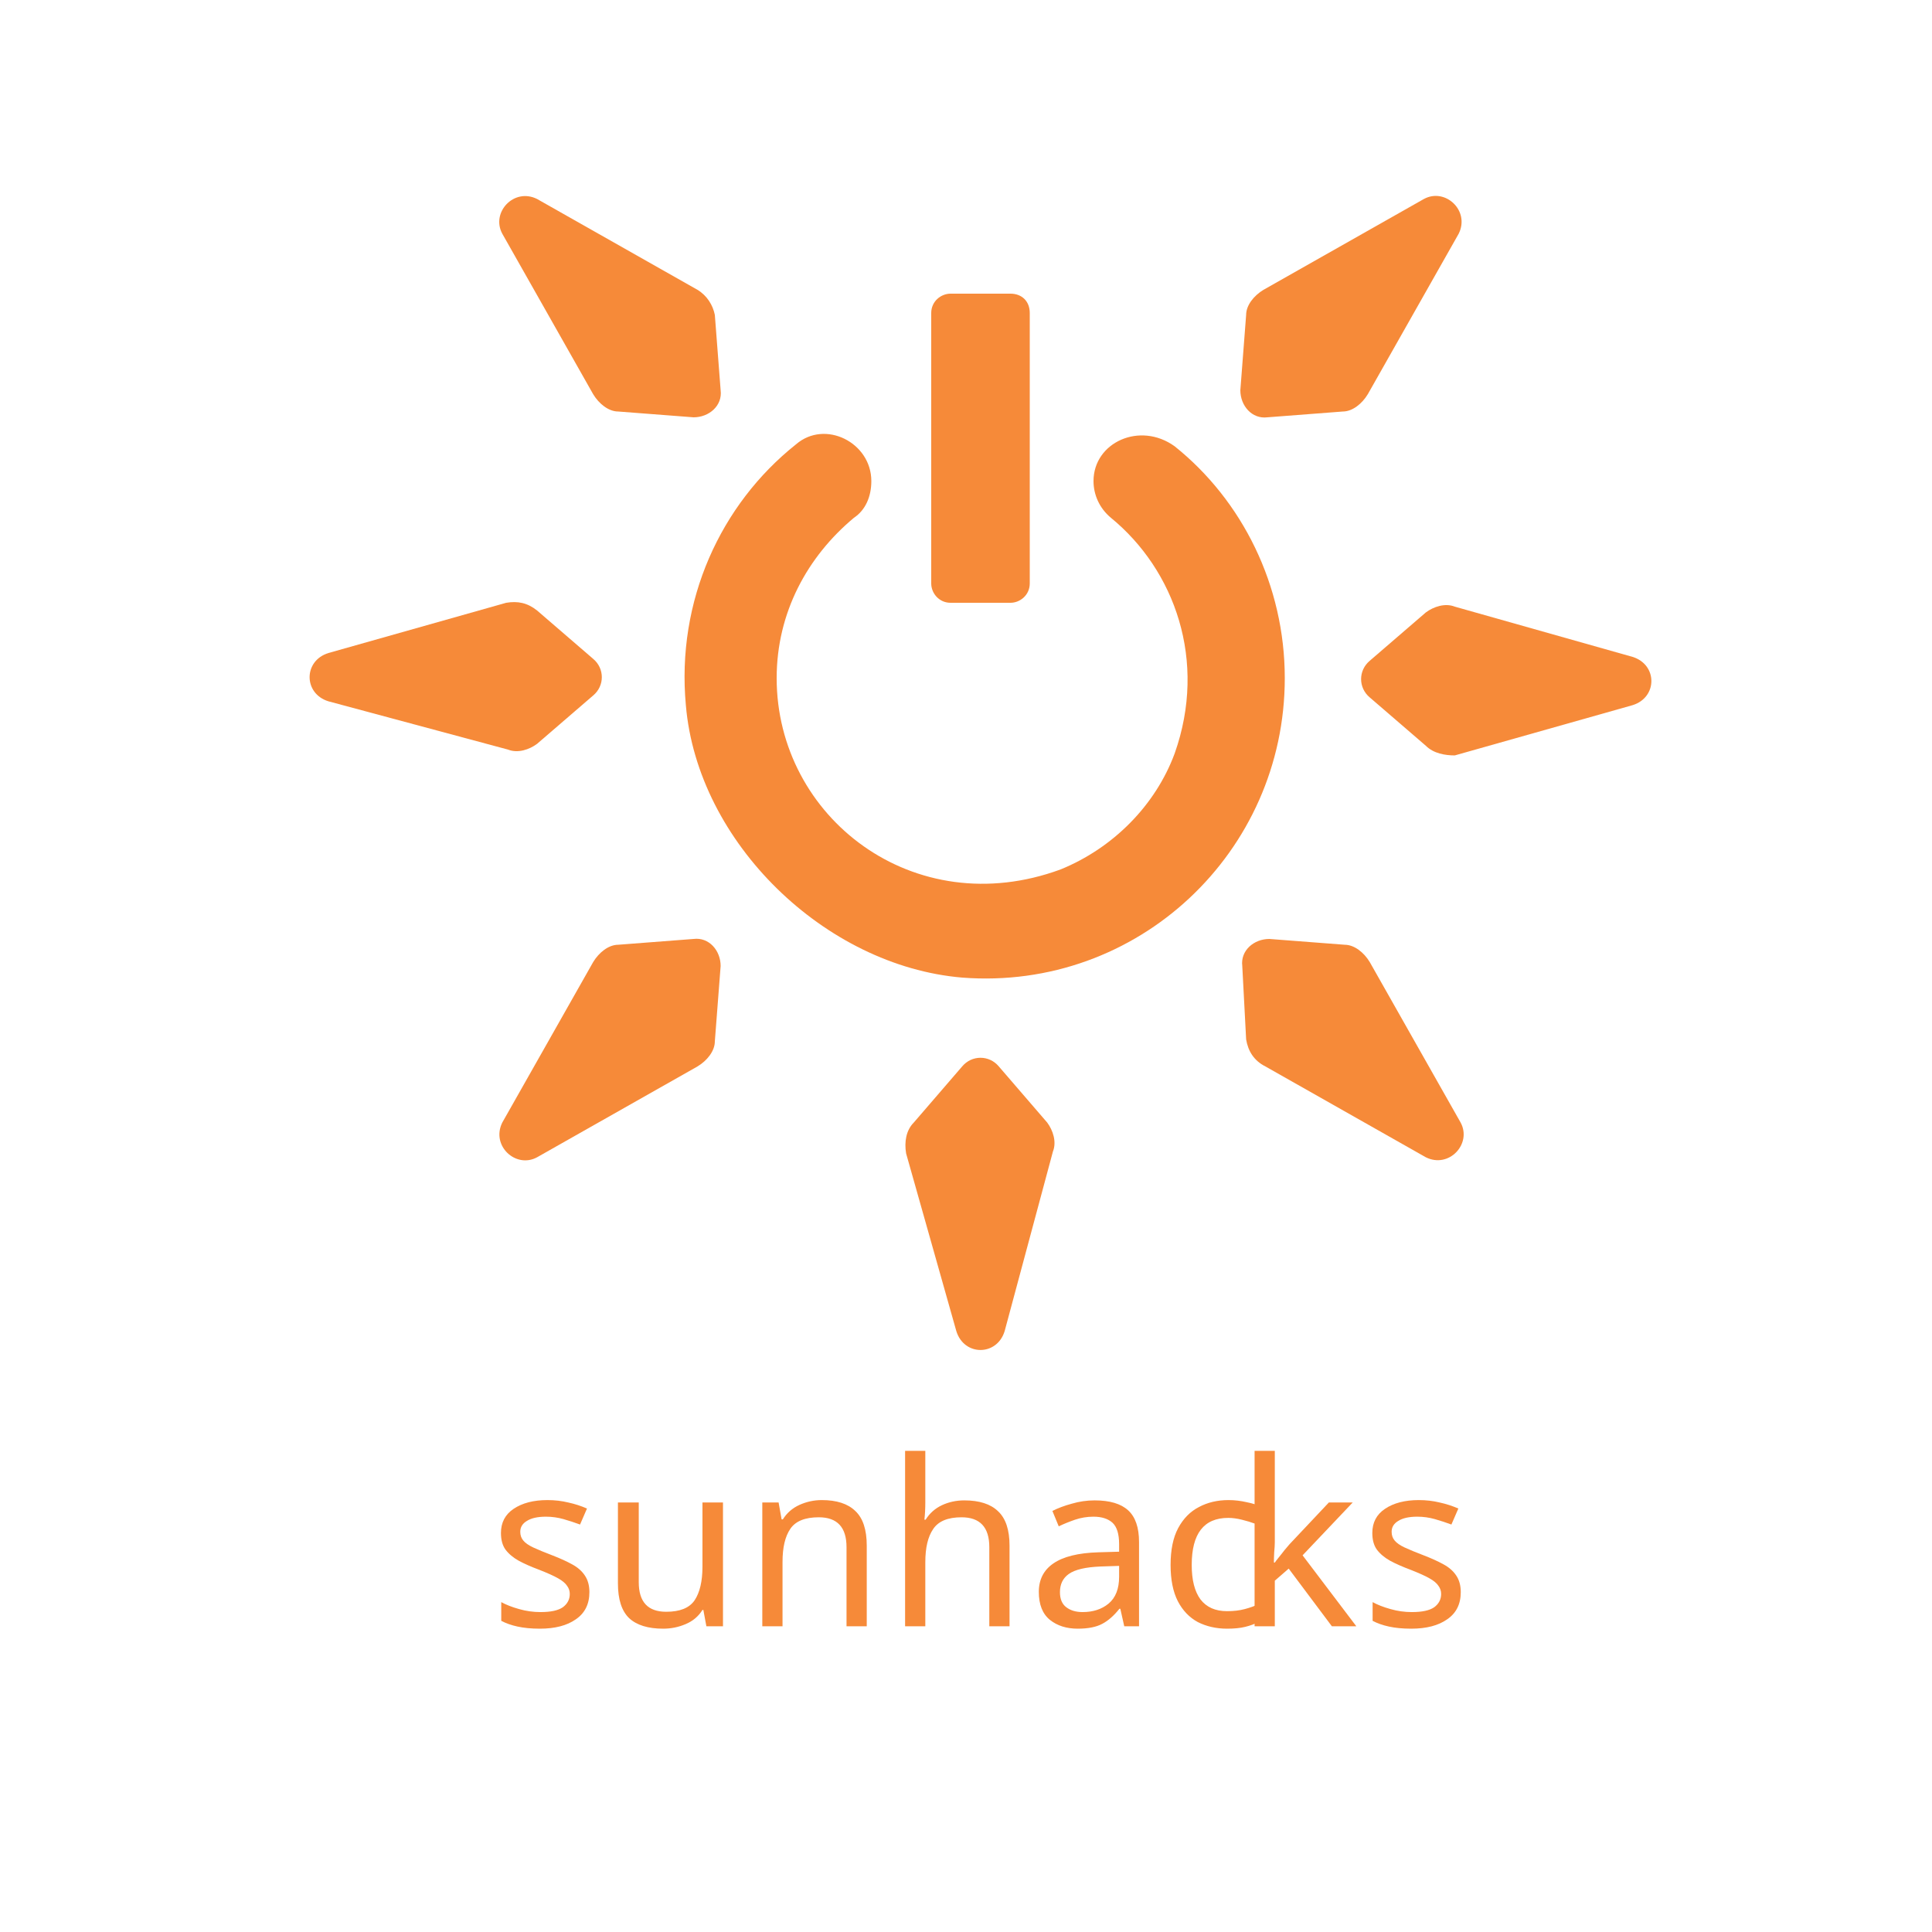
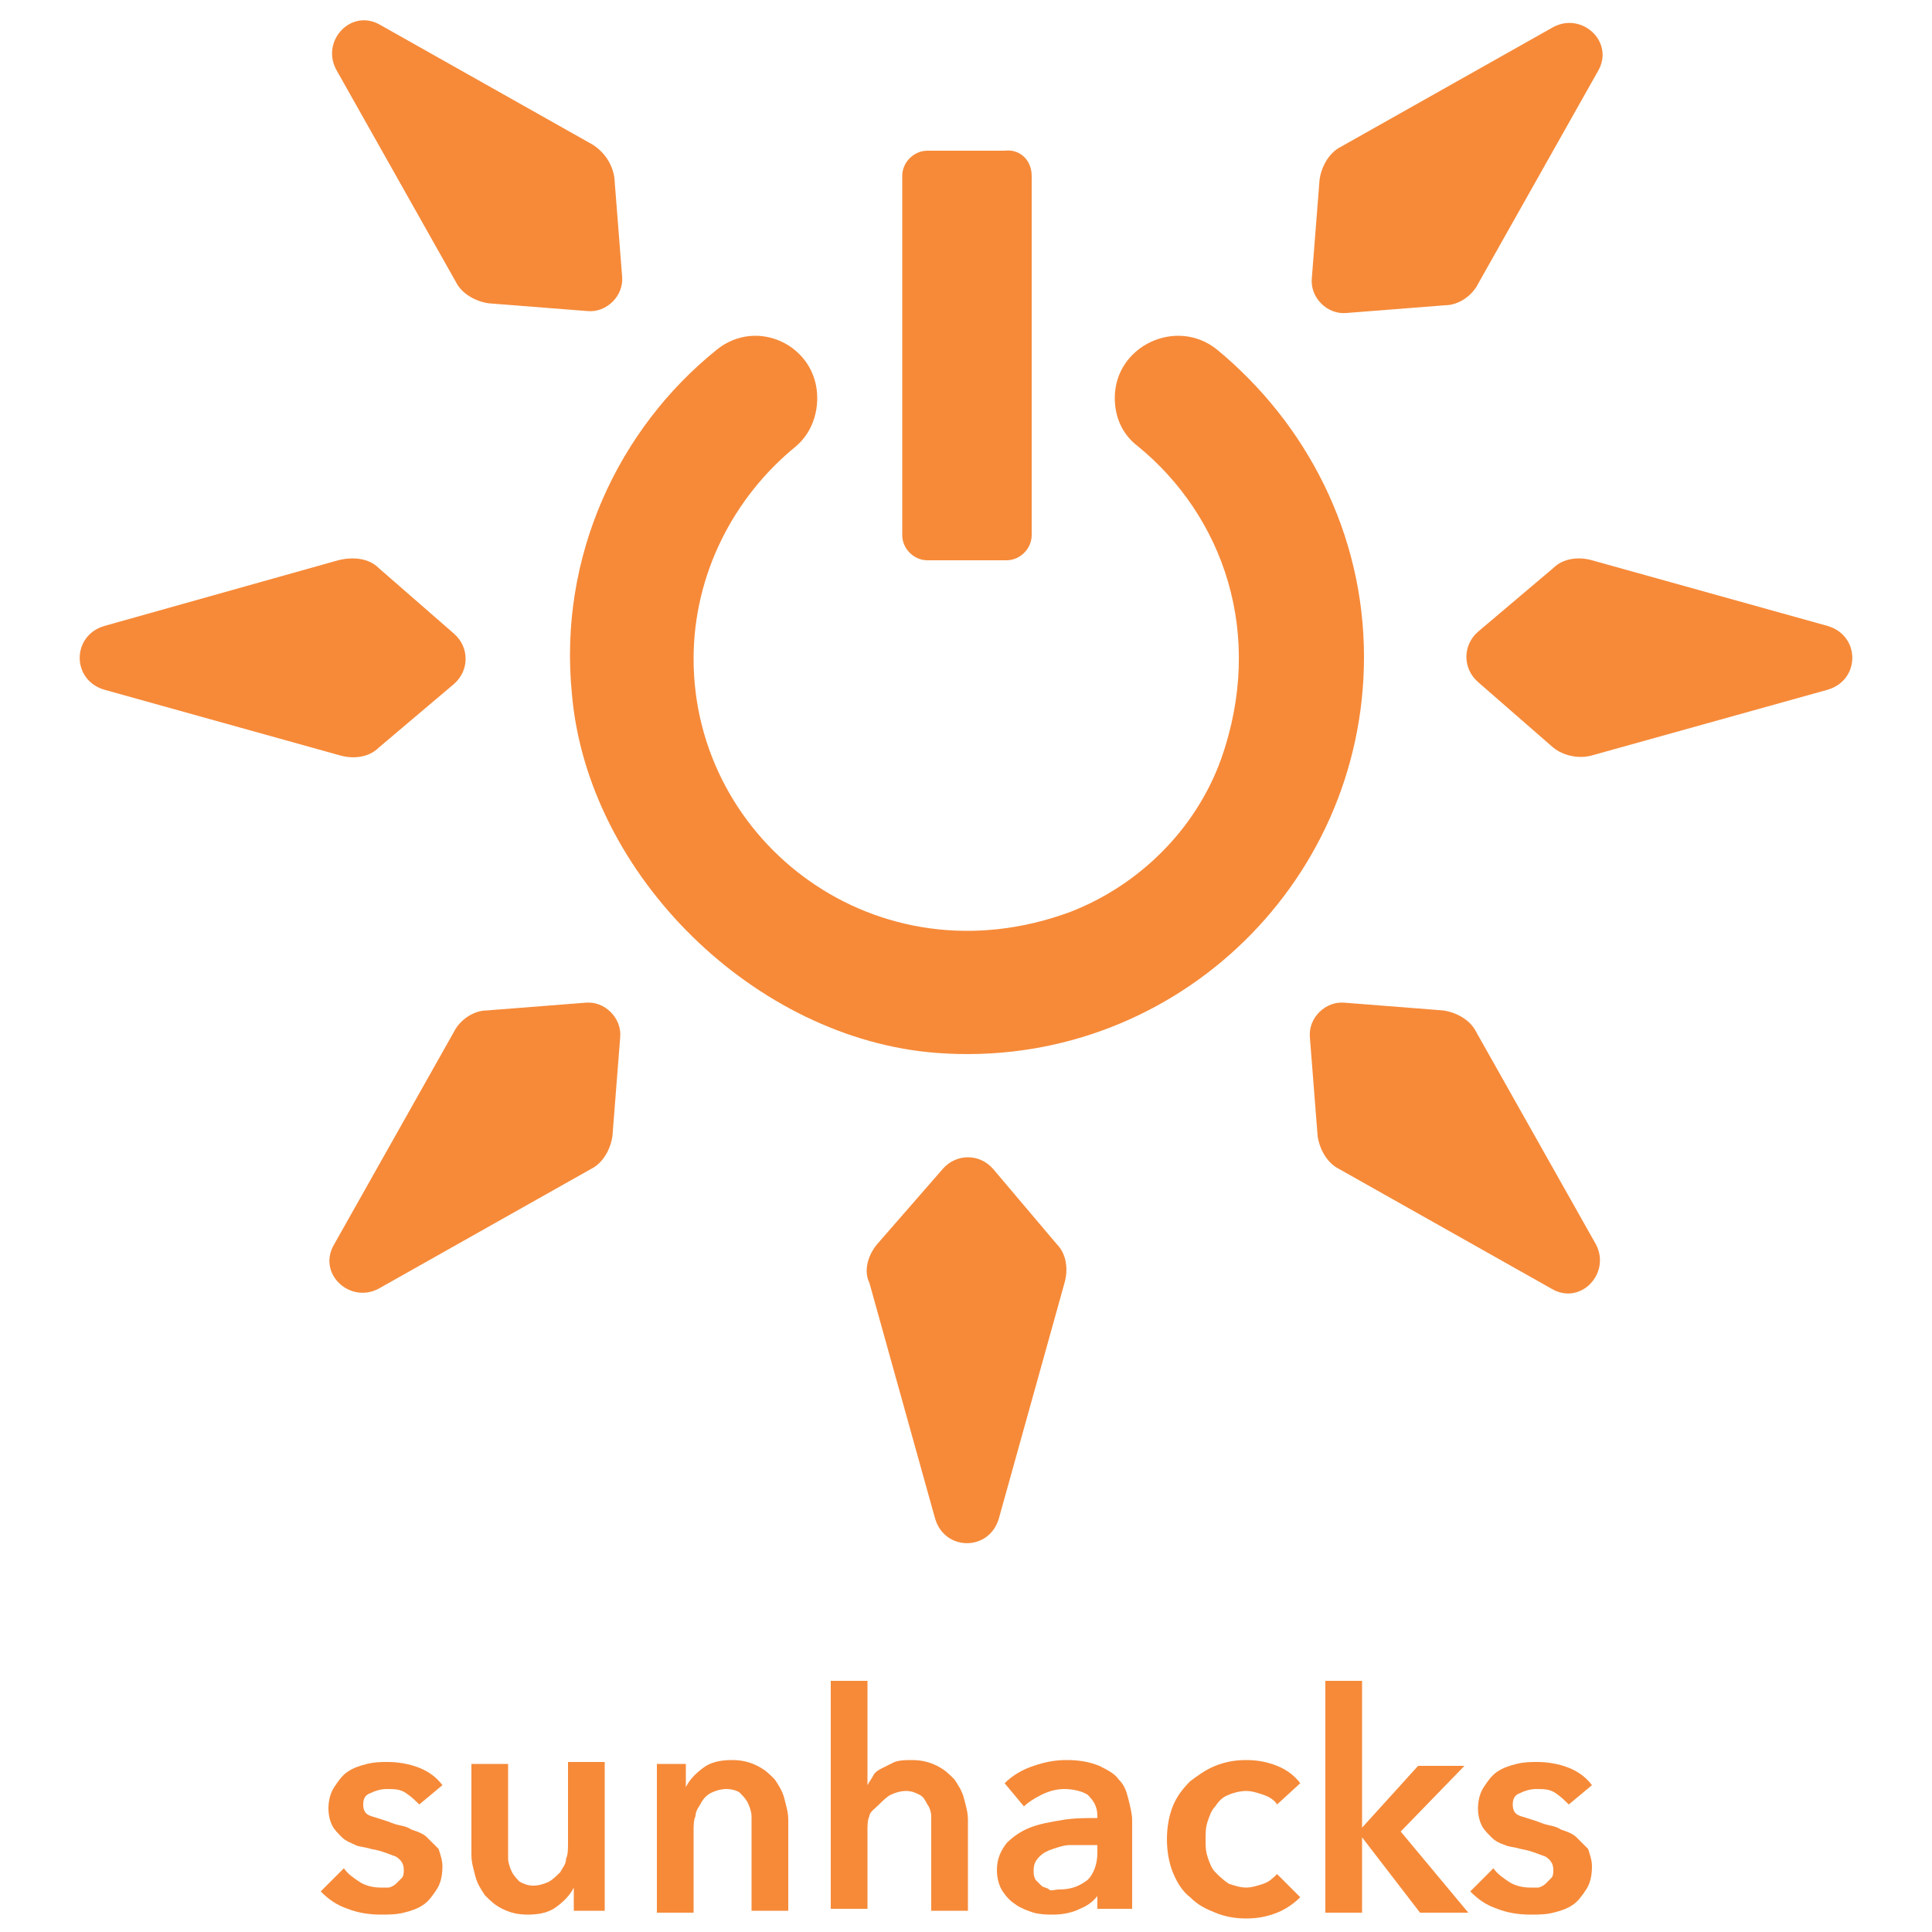
<svg xmlns="http://www.w3.org/2000/svg" version="1.1" id="Layer_1" x="0px" y="0px" viewBox="0 0 100 100" style="enable-background:new 0 0 100 100;" xml:space="preserve">
  <style type="text/css">
	.st0{fill:#F68A39;}
- 	.st1{font-family:'AvenirNext-DemiBold';}
- 	.st2{font-size:11.96px;}
</style>
-   <path id="XMLID_13_" class="st0" d="M53.3,16.2v14c0,0.6-0.5,1-1,1h-3.1c-0.6,0-1-0.5-1-1v-14c0-0.6,0.5-1,1-1h3.1  C52.9,15.2,53.3,15.6,53.3,16.2" />
-   <path id="XMLID_12_" class="st0" d="M27.8,31.6l2.9,2.5c0.6,0.5,0.6,1.4,0,1.9l-2.9,2.5c-0.4,0.3-1,0.5-1.5,0.3L17,36.3  c-1.3-0.4-1.3-2.1,0-2.5l9.2-2.6C26.8,31.1,27.3,31.2,27.8,31.6" />
-   <path id="XMLID_11_" class="st0" d="M32,48.9l3.9-0.3c0.8-0.1,1.4,0.6,1.4,1.4L37,53.9c0,0.5-0.4,1-0.9,1.3l-8.3,4.7  c-1.1,0.6-2.4-0.6-1.8-1.8l4.7-8.3C31,49.3,31.5,48.9,32,48.9" />
-   <path id="XMLID_10_" class="st0" d="M47.3,58.1l2.5-2.9c0.5-0.6,1.4-0.6,1.9,0l2.5,2.9c0.3,0.4,0.5,1,0.3,1.5L52,68.9  c-0.4,1.3-2.1,1.3-2.5,0l-2.6-9.2C46.8,59.1,46.9,58.5,47.3,58.1" />
-   <path id="XMLID_9_" class="st0" d="M64.5,53.8L64.3,50c-0.1-0.8,0.6-1.4,1.4-1.4l3.9,0.3c0.5,0,1,0.4,1.3,0.9l4.7,8.3  c0.6,1.1-0.6,2.4-1.8,1.8l-8.3-4.7C64.9,54.9,64.6,54.4,64.5,53.8" />
-   <path id="XMLID_8_" class="st0" d="M73.8,38.6l-2.9-2.5c-0.6-0.5-0.6-1.4,0-1.9l2.9-2.5c0.4-0.3,1-0.5,1.5-0.3l9.2,2.6  c1.3,0.4,1.3,2.1,0,2.5l-9.2,2.6C74.8,39.1,74.2,39,73.8,38.6" />
-   <path id="XMLID_7_" class="st0" d="M69.5,21.3l-3.9,0.3c-0.8,0.1-1.4-0.6-1.4-1.4l0.3-3.9c0-0.5,0.4-1,0.9-1.3l8.3-4.7  c1.1-0.6,2.4,0.6,1.8,1.8l-4.7,8.3C70.5,20.9,70,21.3,69.5,21.3" />
-   <path id="XMLID_6_" class="st0" d="M37,16.3l0.3,3.9c0.1,0.8-0.6,1.4-1.4,1.4L32,21.3c-0.5,0-1-0.4-1.3-0.9L26,12.1  c-0.6-1.1,0.6-2.4,1.8-1.8l8.3,4.7C36.6,15.3,36.9,15.8,37,16.3" />
-   <path id="XMLID_5_" class="st0" d="M56.6,24.9L56.6,24.9c0,0.7,0.3,1.4,0.9,1.9c3.3,2.7,5,7.4,3.3,12.2c-1,2.7-3.2,4.9-5.9,6  c-7.6,2.8-14.7-2.7-14.7-9.9c0-3.4,1.6-6.3,4-8.3c0.6-0.4,0.9-1.1,0.9-1.9c0-2-2.4-3.2-3.9-1.9c-3.9,3.1-6.2,8.1-5.7,13.5  c0.6,7.1,7.2,13.5,14.3,14.1c9.1,0.7,16.7-6.5,16.7-15.5c0-4.8-2.2-9.2-5.7-12C59,21.8,56.6,22.9,56.6,24.9" />
-   <text id="XMLID_2_" transform="matrix(1 0 0 1 25.3199 84.1751)">
-     <tspan x="0" y="0" class="st0 st1 st2">sunhac</tspan>
-     <tspan x="38.6" y="0" class="st0 st1 st2">k</tspan>
-     <tspan x="45.1" y="0" class="st0 st1 st2">s</tspan>
-   </text>
+   <g id="XMLID_2_">
+     <path id="XMLID_13_" class="st0" d="M53.4,9.1v18.6c0,0.7-0.6,1.3-1.3,1.3H48c-0.7,0-1.3-0.6-1.3-1.3V9.1c0-0.7,0.6-1.3,1.3-1.3H52   C52.8,7.7,53.4,8.3,53.4,9.1" />
+     <path id="XMLID_12_" class="st0" d="M19.6,29.4l3.9,3.4c0.8,0.7,0.8,1.9,0,2.6l-3.9,3.3c-0.5,0.5-1.3,0.6-2,0.4L5.4,35.7   c-1.7-0.5-1.7-2.8,0-3.3L17.5,29C18.3,28.8,19.1,28.9,19.6,29.4" />
+     <path id="XMLID_11_" class="st0" d="M25.2,52.3l5.1-0.4c1-0.1,1.9,0.8,1.8,1.8l-0.4,5.1c-0.1,0.7-0.5,1.4-1.1,1.7l-11,6.2   c-1.5,0.8-3.2-0.8-2.3-2.3l6.2-11C23.8,52.8,24.5,52.3,25.2,52.3" />
+     <path id="XMLID_10_" class="st0" d="M45.4,64.4l3.4-3.9c0.7-0.8,1.9-0.8,2.6,0l3.3,3.9c0.5,0.5,0.6,1.3,0.4,2l-3.4,12.2   c-0.5,1.7-2.8,1.7-3.3,0l-3.4-12.2C44.7,65.8,44.9,65,45.4,64.4" />
+     <path id="XMLID_9_" class="st0" d="M68.2,58.8l-0.4-5.1c-0.1-1,0.8-1.9,1.8-1.8l5.1,0.4c0.7,0.1,1.4,0.5,1.7,1.1l6.2,11   c0.8,1.5-0.8,3.2-2.3,2.3l-11-6.2C68.7,60.2,68.3,59.5,68.2,58.8" />
+     <path id="XMLID_8_" class="st0" d="M80.4,38.7l-3.9-3.4c-0.8-0.7-0.8-1.9,0-2.6l3.9-3.3c0.5-0.5,1.3-0.6,2-0.4l12.2,3.4   c1.7,0.5,1.7,2.8,0,3.3l-12.2,3.4C81.7,39.3,80.9,39.1,80.4,38.7" />
+     <path id="XMLID_7_" class="st0" d="M74.8,15.8l-5.1,0.4c-1,0.1-1.9-0.8-1.8-1.8l0.4-5.1c0.1-0.7,0.5-1.4,1.1-1.7l11-6.2   c1.5-0.8,3.2,0.8,2.3,2.3l-6.2,11C76.2,15.3,75.5,15.8,74.8,15.8" />
+     <path id="XMLID_6_" class="st0" d="M31.8,9.2l0.4,5.1c0.1,1-0.8,1.9-1.8,1.8l-5.1-0.4c-0.7-0.1-1.4-0.5-1.7-1.1l-6.2-11   c-0.8-1.5,0.8-3.2,2.3-2.3l11,6.2C31.3,7.9,31.7,8.5,31.8,9.2" />
+     <path id="XMLID_5_" class="st0" d="M57.7,20.6L57.7,20.6c0,1,0.4,1.9,1.2,2.5c4.4,3.6,6.6,9.7,4.3,16.2c-1.3,3.6-4.2,6.5-7.8,7.9   c-10,3.7-19.5-3.6-19.5-13.1c0-4.4,2.1-8.4,5.3-11c0.7-0.6,1.1-1.5,1.1-2.5c0-2.7-3.1-4.2-5.2-2.5c-5.1,4.1-8.2,10.7-7.5,17.8   c0.8,9.4,9.5,17.9,18.9,18.6c12,0.9,22.1-8.6,22.1-20.5c0-6.4-3-12.1-7.6-15.9C60.9,16.4,57.7,17.9,57.7,20.6" />
+     <g id="XMLID_1_">
+       <path id="XMLID_3_" class="st0" d="M21.7,93.4c-0.2-0.2-0.4-0.4-0.7-0.6c-0.3-0.2-0.6-0.2-1-0.2c-0.3,0-0.6,0.1-0.8,0.2    c-0.3,0.1-0.4,0.3-0.4,0.6s0.1,0.5,0.4,0.6c0.3,0.1,0.7,0.2,1.2,0.4c0.3,0.1,0.6,0.1,0.9,0.3c0.3,0.1,0.6,0.2,0.8,0.4    c0.2,0.2,0.4,0.4,0.6,0.6c0.1,0.3,0.2,0.6,0.2,0.9c0,0.5-0.1,0.9-0.3,1.2c-0.2,0.3-0.4,0.6-0.7,0.8c-0.3,0.2-0.6,0.3-1,0.4    c-0.4,0.1-0.8,0.1-1.2,0.1c-0.6,0-1.2-0.1-1.7-0.3c-0.6-0.2-1-0.5-1.4-0.9l1.2-1.2c0.2,0.3,0.5,0.5,0.8,0.7    c0.3,0.2,0.7,0.3,1.1,0.3c0.1,0,0.3,0,0.4,0s0.3-0.1,0.4-0.2c0.1-0.1,0.2-0.2,0.3-0.3c0.1-0.1,0.1-0.3,0.1-0.4    c0-0.3-0.1-0.5-0.4-0.7c-0.3-0.1-0.7-0.3-1.3-0.4c-0.3-0.1-0.6-0.1-0.8-0.2s-0.5-0.2-0.7-0.4c-0.2-0.2-0.4-0.4-0.5-0.6    c-0.1-0.2-0.2-0.5-0.2-0.9c0-0.4,0.1-0.8,0.3-1.1c0.2-0.3,0.4-0.6,0.7-0.8c0.3-0.2,0.6-0.3,1-0.4c0.4-0.1,0.7-0.1,1.1-0.1    c0.5,0,1.1,0.1,1.6,0.3c0.5,0.2,0.9,0.5,1.2,0.9L21.7,93.4z" />
+       <path id="XMLID_14_" class="st0" d="M31.5,98.9h-1.8v-1.2h0c-0.2,0.4-0.5,0.7-0.9,1c-0.4,0.3-0.9,0.4-1.5,0.4    c-0.5,0-0.9-0.1-1.3-0.3c-0.4-0.2-0.6-0.4-0.9-0.7c-0.2-0.3-0.4-0.6-0.5-1s-0.2-0.7-0.2-1.1v-4.7h1.9v4.2c0,0.2,0,0.5,0,0.7    c0,0.2,0.1,0.5,0.2,0.7c0.1,0.2,0.3,0.4,0.4,0.5c0.2,0.1,0.4,0.2,0.7,0.2c0.3,0,0.6-0.1,0.8-0.2c0.2-0.1,0.4-0.3,0.6-0.5    c0.1-0.2,0.3-0.4,0.3-0.7c0.1-0.2,0.1-0.5,0.1-0.8v-4.2h1.9V98.9z" />
+       <path id="XMLID_16_" class="st0" d="M33.7,91.3h1.8v1.2h0c0.2-0.4,0.5-0.7,0.9-1c0.4-0.3,0.9-0.4,1.5-0.4c0.5,0,0.9,0.1,1.3,0.3    c0.4,0.2,0.6,0.4,0.9,0.7c0.2,0.3,0.4,0.6,0.5,1c0.1,0.4,0.2,0.7,0.2,1.1v4.7h-1.9v-4.2c0-0.2,0-0.5,0-0.7c0-0.2-0.1-0.5-0.2-0.7    c-0.1-0.2-0.3-0.4-0.4-0.5s-0.4-0.2-0.7-0.2c-0.3,0-0.6,0.1-0.8,0.2c-0.2,0.1-0.4,0.3-0.5,0.5c-0.1,0.2-0.3,0.4-0.3,0.7    c-0.1,0.2-0.1,0.5-0.1,0.8v4.2h-1.9V91.3z" />
+       <path id="XMLID_18_" class="st0" d="M47.2,91.1c0.5,0,0.9,0.1,1.3,0.3c0.4,0.2,0.6,0.4,0.9,0.7c0.2,0.3,0.4,0.6,0.5,1    c0.1,0.4,0.2,0.7,0.2,1.1v4.7h-1.9v-4.2c0-0.2,0-0.5,0-0.7c0-0.2-0.1-0.5-0.2-0.6c-0.1-0.2-0.2-0.4-0.4-0.5    c-0.2-0.1-0.4-0.2-0.7-0.2c-0.3,0-0.6,0.1-0.8,0.2c-0.2,0.1-0.4,0.3-0.6,0.5S45,93.8,45,94c-0.1,0.2-0.1,0.5-0.1,0.7v4.1H43V87    h1.9v5.4h0c0.1-0.2,0.2-0.3,0.3-0.5c0.1-0.2,0.3-0.3,0.5-0.4c0.2-0.1,0.4-0.2,0.6-0.3C46.6,91.1,46.9,91.1,47.2,91.1z" />
+       <path id="XMLID_20_" class="st0" d="M56.9,98L56.9,98c-0.2,0.3-0.5,0.6-1,0.8c-0.4,0.2-0.9,0.3-1.4,0.3c-0.3,0-0.6,0-1-0.1    c-0.3-0.1-0.6-0.2-0.9-0.4c-0.3-0.2-0.5-0.4-0.7-0.7c-0.2-0.3-0.3-0.7-0.3-1.1c0-0.6,0.2-1,0.5-1.4c0.3-0.3,0.7-0.6,1.2-0.8    c0.5-0.2,1.1-0.3,1.7-0.4c0.6-0.1,1.2-0.1,1.8-0.1V94c0-0.5-0.2-0.8-0.5-1.1c-0.3-0.2-0.8-0.3-1.2-0.3c-0.4,0-0.8,0.1-1.2,0.3    c-0.4,0.2-0.7,0.4-0.9,0.6l-1-1.2c0.4-0.4,0.9-0.7,1.5-0.9c0.6-0.2,1.1-0.3,1.7-0.3c0.7,0,1.2,0.1,1.7,0.3c0.4,0.2,0.8,0.4,1,0.7    c0.3,0.3,0.4,0.6,0.5,1c0.1,0.4,0.2,0.8,0.2,1.1v4.6h-1.8V98z M56.8,95.5h-0.4c-0.3,0-0.6,0-1,0c-0.3,0-0.6,0.1-0.9,0.2    c-0.3,0.1-0.5,0.2-0.7,0.4c-0.2,0.2-0.3,0.4-0.3,0.7c0,0.2,0,0.3,0.1,0.5c0.1,0.1,0.2,0.2,0.3,0.3c0.1,0.1,0.3,0.1,0.4,0.2    s0.3,0,0.5,0c0.7,0,1.1-0.2,1.5-0.5c0.3-0.3,0.5-0.8,0.5-1.4V95.5z" />
+       <path id="XMLID_23_" class="st0" d="M66.1,93.4c-0.1-0.2-0.4-0.4-0.7-0.5c-0.3-0.1-0.6-0.2-0.9-0.2c-0.3,0-0.7,0.1-0.9,0.2    c-0.3,0.1-0.5,0.3-0.7,0.6c-0.2,0.2-0.3,0.5-0.4,0.8c-0.1,0.3-0.1,0.6-0.1,0.9s0,0.6,0.1,0.9c0.1,0.3,0.2,0.6,0.4,0.8    c0.2,0.2,0.4,0.4,0.7,0.6c0.3,0.1,0.6,0.2,0.9,0.2c0.3,0,0.6-0.1,0.9-0.2c0.3-0.1,0.5-0.3,0.7-0.5l1.2,1.2    c-0.3,0.3-0.7,0.6-1.2,0.8c-0.5,0.2-1,0.3-1.6,0.3c-0.6,0-1.1-0.1-1.6-0.3c-0.5-0.2-0.9-0.4-1.3-0.8c-0.4-0.3-0.7-0.8-0.9-1.3    c-0.2-0.5-0.3-1.1-0.3-1.7c0-0.6,0.1-1.2,0.3-1.7c0.2-0.5,0.5-0.9,0.9-1.3c0.4-0.3,0.8-0.6,1.3-0.8c0.5-0.2,1-0.3,1.6-0.3    c0.6,0,1.1,0.1,1.6,0.3c0.5,0.2,0.9,0.5,1.2,0.9L66.1,93.4z" />
+       <path id="XMLID_25_" class="st0" d="M68.6,87h1.9v7.6h0l2.9-3.2h2.4l-3.3,3.4l3.5,4.2h-2.5l-3-3.9h0v3.9h-1.9V87z" />
+       <path id="XMLID_27_" class="st0" d="M81.2,93.4c-0.2-0.2-0.4-0.4-0.7-0.6c-0.3-0.2-0.6-0.2-1-0.2c-0.3,0-0.6,0.1-0.8,0.2    c-0.3,0.1-0.4,0.3-0.4,0.6s0.1,0.5,0.4,0.6c0.3,0.1,0.7,0.2,1.2,0.4c0.3,0.1,0.6,0.1,0.9,0.3c0.3,0.1,0.6,0.2,0.8,0.4    c0.2,0.2,0.4,0.4,0.6,0.6c0.1,0.3,0.2,0.6,0.2,0.9c0,0.5-0.1,0.9-0.3,1.2c-0.2,0.3-0.4,0.6-0.7,0.8c-0.3,0.2-0.6,0.3-1,0.4    c-0.4,0.1-0.8,0.1-1.2,0.1c-0.6,0-1.2-0.1-1.7-0.3c-0.6-0.2-1-0.5-1.4-0.9l1.2-1.2c0.2,0.3,0.5,0.5,0.8,0.7    c0.3,0.2,0.7,0.3,1.1,0.3c0.1,0,0.3,0,0.4,0s0.3-0.1,0.4-0.2c0.1-0.1,0.2-0.2,0.3-0.3c0.1-0.1,0.1-0.3,0.1-0.4    c0-0.3-0.1-0.5-0.4-0.7c-0.3-0.1-0.7-0.3-1.3-0.4c-0.3-0.1-0.6-0.1-0.8-0.2c-0.3-0.1-0.5-0.2-0.7-0.4c-0.2-0.2-0.4-0.4-0.5-0.6    c-0.1-0.2-0.2-0.5-0.2-0.9c0-0.4,0.1-0.8,0.3-1.1c0.2-0.3,0.4-0.6,0.7-0.8c0.3-0.2,0.6-0.3,1-0.4c0.4-0.1,0.7-0.1,1.1-0.1    c0.5,0,1.1,0.1,1.6,0.3c0.5,0.2,0.9,0.5,1.2,0.9L81.2,93.4z" />
+     </g>
+   </g>
</svg>
